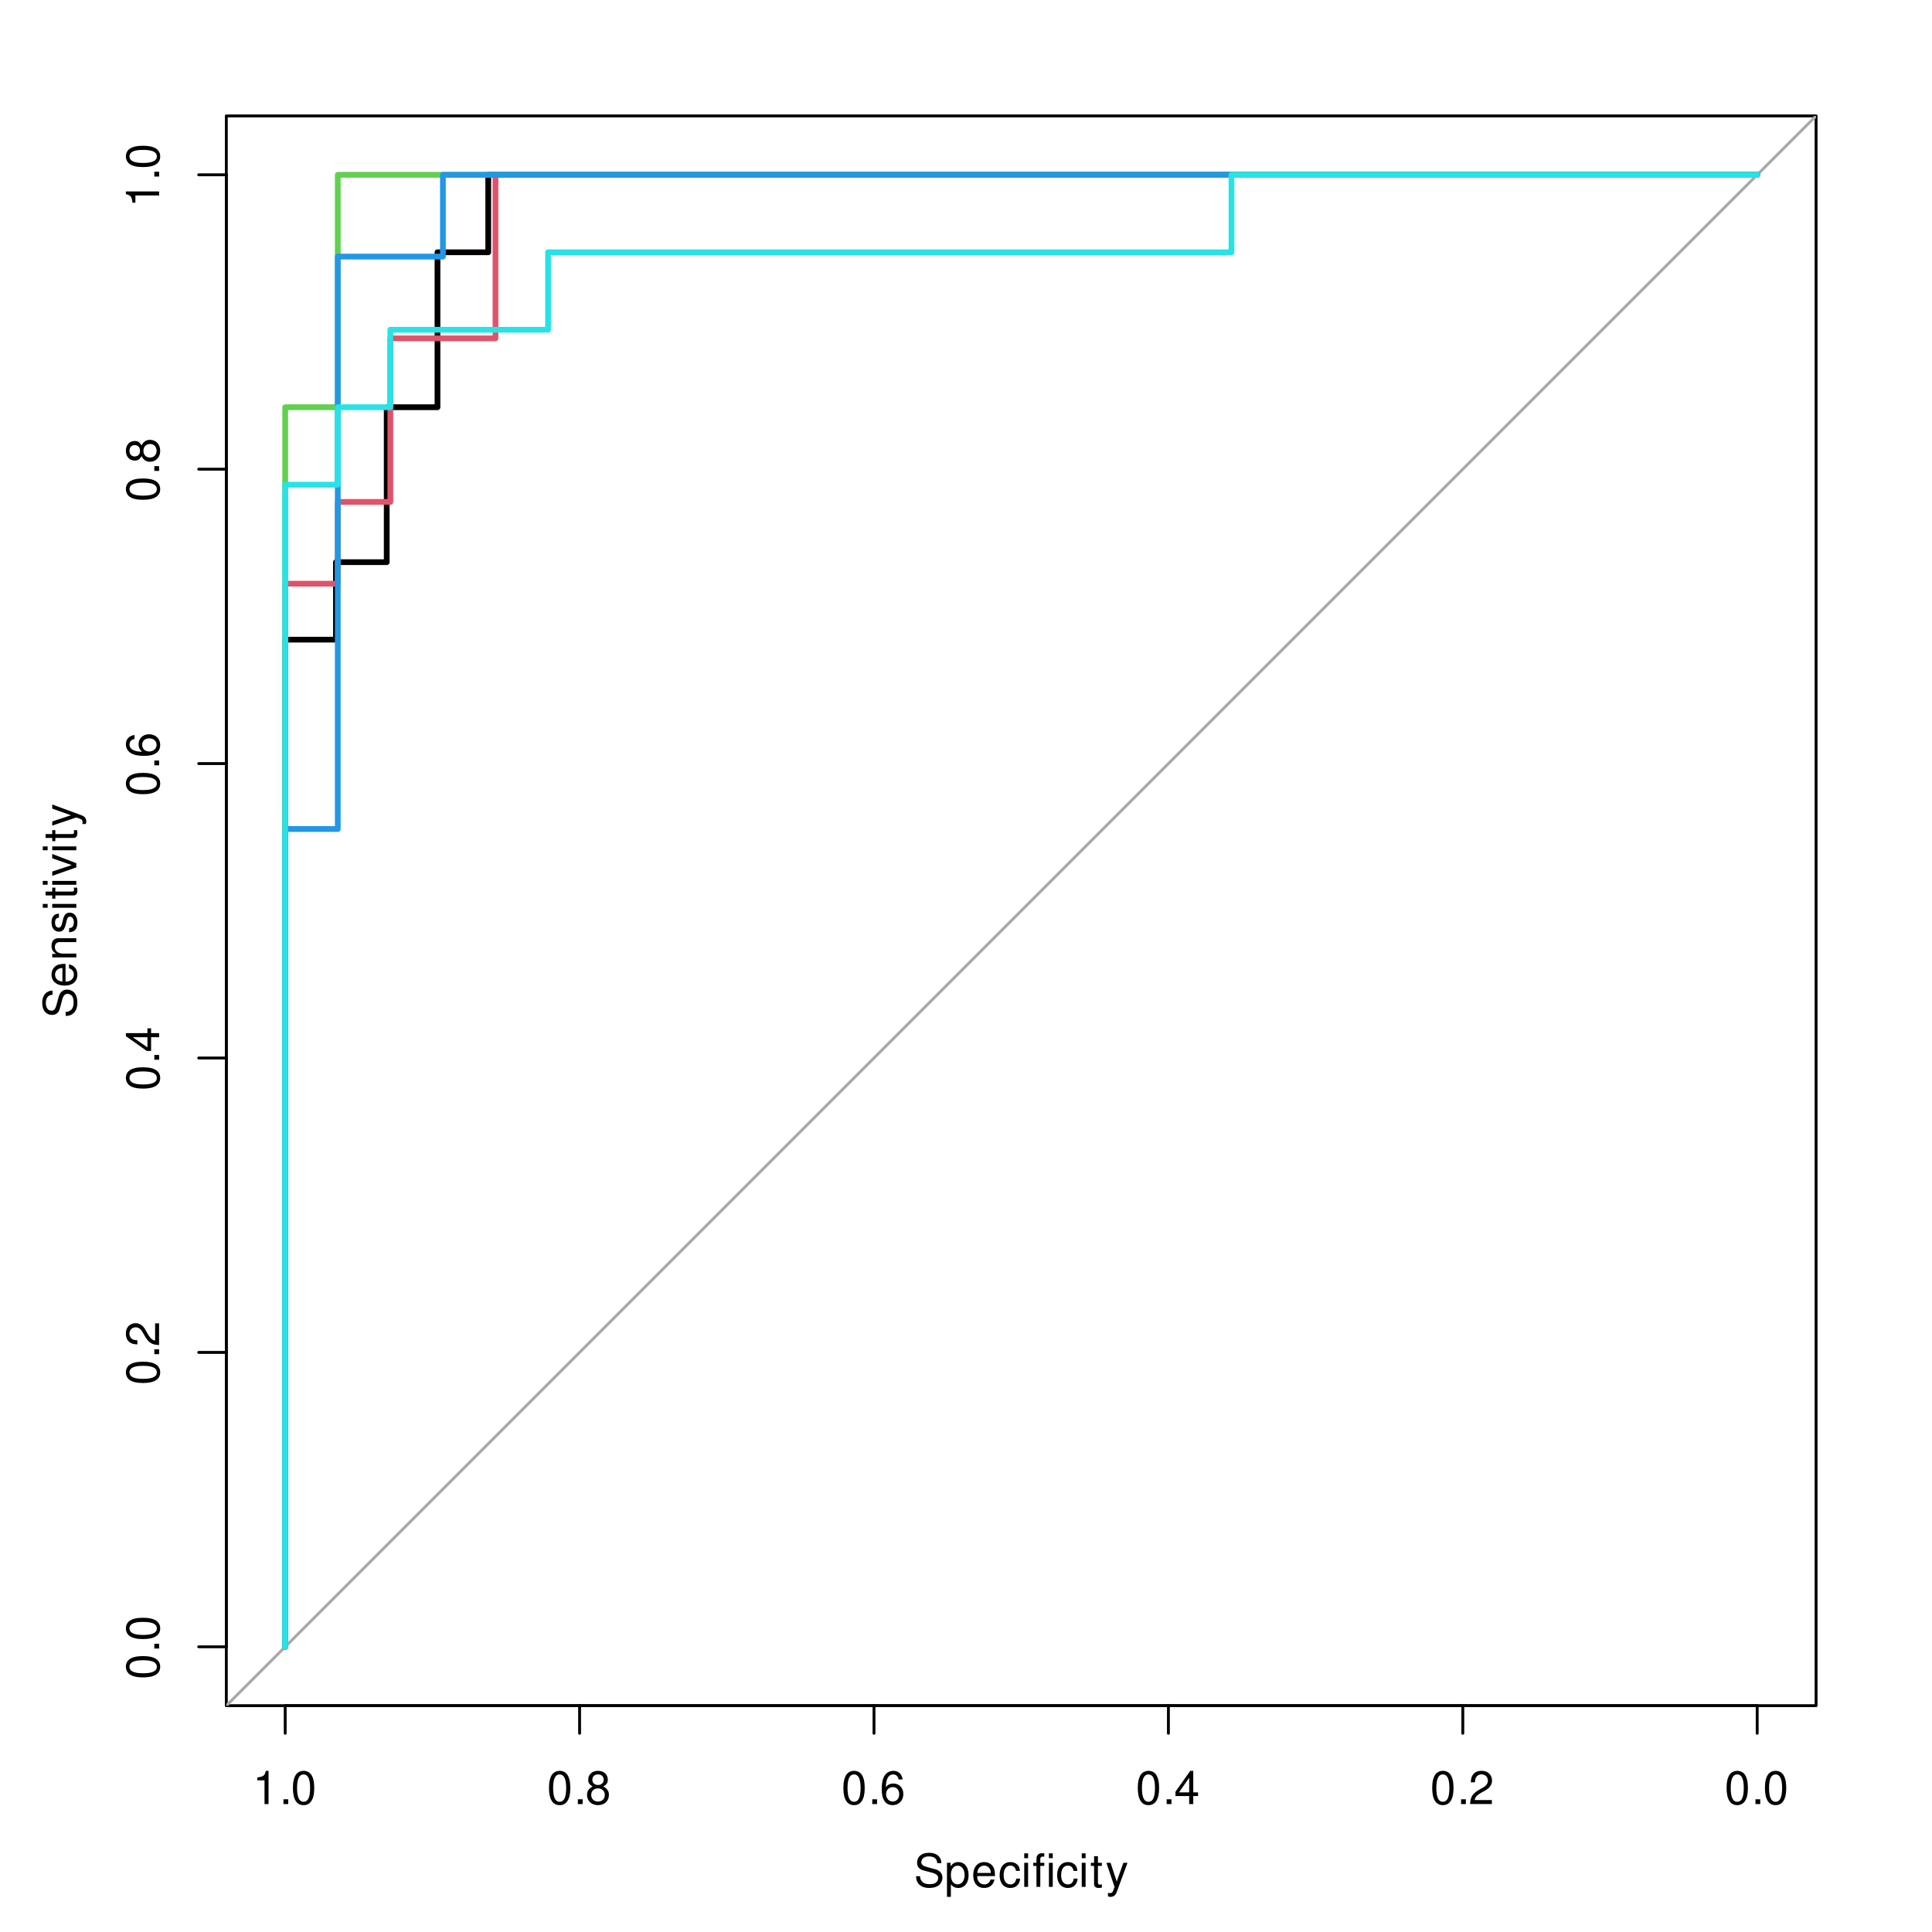
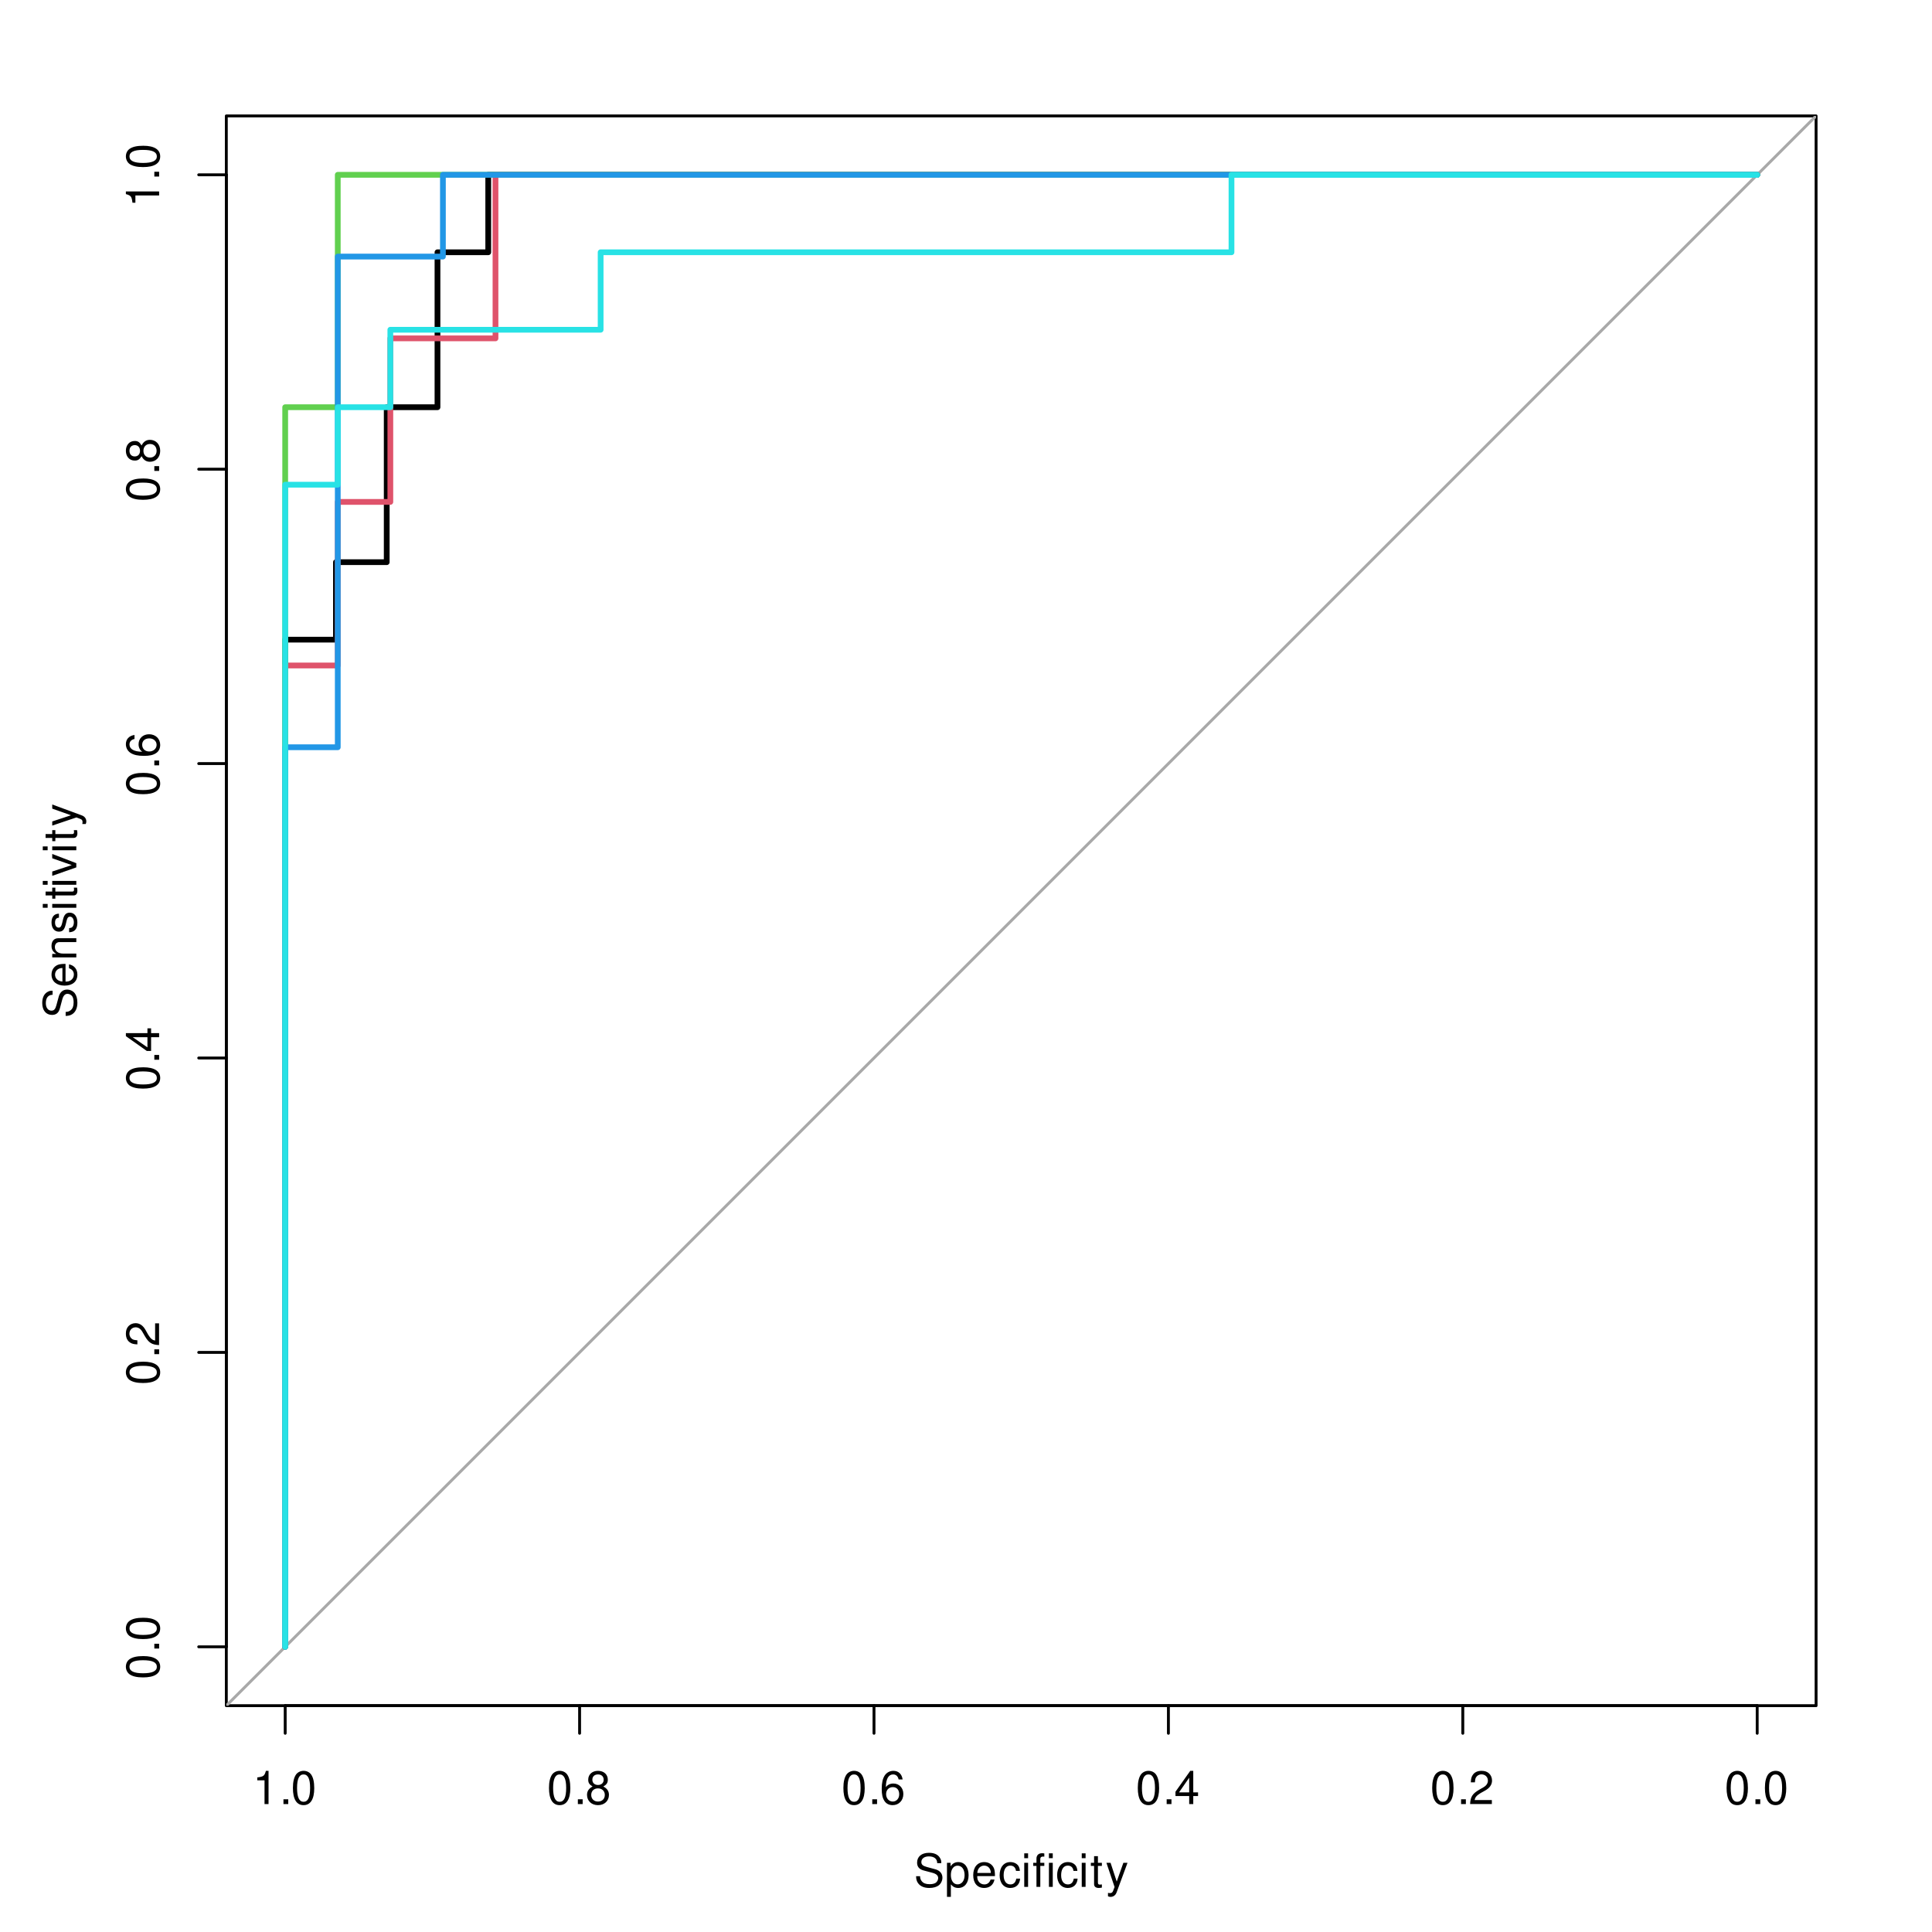
<svg xmlns="http://www.w3.org/2000/svg" xmlns:xlink="http://www.w3.org/1999/xlink" width="504pt" height="504pt" viewBox="0 0 504 504" version="1.1">
  <defs>
    <g>
      <symbol overflow="visible" id="glyph0-0">
        <path style="stroke:none;" d="" />
      </symbol>
      <symbol overflow="visible" id="glyph0-1">
        <path style="stroke:none;" d="M 7.156 -6.188 C 7.156 -6.781 7.109 -6.953 6.922 -7.359 C 6.438 -8.359 5.422 -8.891 3.953 -8.891 C 2.031 -8.891 0.844 -7.906 0.844 -6.328 C 0.844 -5.25 1.406 -4.578 2.562 -4.281 L 4.734 -3.703 C 5.844 -3.422 6.344 -2.969 6.344 -2.297 C 6.344 -1.828 6.078 -1.344 5.719 -1.078 C 5.359 -0.828 4.812 -0.703 4.109 -0.703 C 3.141 -0.703 2.516 -0.938 2.094 -1.438 C 1.766 -1.828 1.625 -2.25 1.625 -2.781 L 0.578 -2.781 C 0.594 -1.984 0.75 -1.453 1.094 -0.969 C 1.688 -0.141 2.703 0.281 4.031 0.281 C 5.078 0.281 5.922 0.031 6.484 -0.391 C 7.078 -0.859 7.453 -1.641 7.453 -2.406 C 7.453 -3.484 6.781 -4.266 5.594 -4.594 L 3.391 -5.188 C 2.344 -5.469 1.953 -5.812 1.953 -6.484 C 1.953 -7.375 2.734 -7.953 3.906 -7.953 C 5.297 -7.953 6.078 -7.328 6.094 -6.188 Z M 7.156 -6.188 " />
      </symbol>
      <symbol overflow="visible" id="glyph0-2">
        <path style="stroke:none;" d="M 0.641 2.609 L 1.656 2.609 L 1.656 -0.656 C 2.188 -0.016 2.766 0.281 3.594 0.281 C 5.219 0.281 6.281 -1.031 6.281 -3.031 C 6.281 -5.141 5.25 -6.469 3.578 -6.469 C 2.719 -6.469 2.047 -6.078 1.578 -5.344 L 1.578 -6.281 L 0.641 -6.281 Z M 3.406 -5.531 C 4.516 -5.531 5.234 -4.562 5.234 -3.062 C 5.234 -1.625 4.5 -0.656 3.406 -0.656 C 2.344 -0.656 1.656 -1.625 1.656 -3.094 C 1.656 -4.578 2.344 -5.531 3.406 -5.531 Z M 3.406 -5.531 " />
      </symbol>
      <symbol overflow="visible" id="glyph0-3">
        <path style="stroke:none;" d="M 6.156 -2.812 C 6.156 -3.766 6.078 -4.344 5.906 -4.812 C 5.5 -5.844 4.531 -6.469 3.359 -6.469 C 1.609 -6.469 0.484 -5.141 0.484 -3.062 C 0.484 -0.984 1.562 0.281 3.344 0.281 C 4.781 0.281 5.766 -0.547 6.031 -1.906 L 5.016 -1.906 C 4.734 -1.078 4.172 -0.641 3.375 -0.641 C 2.734 -0.641 2.203 -0.938 1.859 -1.469 C 1.625 -1.828 1.531 -2.188 1.531 -2.812 Z M 1.547 -3.625 C 1.625 -4.781 2.344 -5.547 3.344 -5.547 C 4.375 -5.547 5.078 -4.75 5.078 -3.625 Z M 1.547 -3.625 " />
      </symbol>
      <symbol overflow="visible" id="glyph0-4">
        <path style="stroke:none;" d="M 5.656 -4.172 C 5.609 -4.781 5.469 -5.188 5.234 -5.531 C 4.797 -6.125 4.047 -6.469 3.172 -6.469 C 1.469 -6.469 0.375 -5.125 0.375 -3.031 C 0.375 -1.016 1.453 0.281 3.156 0.281 C 4.656 0.281 5.609 -0.625 5.719 -2.156 L 4.719 -2.156 C 4.547 -1.156 4.031 -0.641 3.188 -0.641 C 2.078 -0.641 1.422 -1.547 1.422 -3.031 C 1.422 -4.609 2.062 -5.547 3.156 -5.547 C 4 -5.547 4.531 -5.047 4.641 -4.172 Z M 5.656 -4.172 " />
      </symbol>
      <symbol overflow="visible" id="glyph0-5">
        <path style="stroke:none;" d="M 1.797 -6.281 L 0.797 -6.281 L 0.797 0 L 1.797 0 Z M 1.797 -8.75 L 0.797 -8.75 L 0.797 -7.484 L 1.797 -7.484 Z M 1.797 -8.75 " />
      </symbol>
      <symbol overflow="visible" id="glyph0-6">
        <path style="stroke:none;" d="M 3.031 -6.281 L 1.984 -6.281 L 1.984 -7.266 C 1.984 -7.688 2.203 -7.906 2.672 -7.906 C 2.766 -7.906 2.797 -7.906 3.031 -7.891 L 3.031 -8.719 C 2.797 -8.766 2.656 -8.781 2.453 -8.781 C 1.531 -8.781 0.984 -8.25 0.984 -7.359 L 0.984 -6.281 L 0.141 -6.281 L 0.141 -5.469 L 0.984 -5.469 L 0.984 0 L 1.984 0 L 1.984 -5.469 L 3.031 -5.469 Z M 5.234 -6.281 L 4.234 -6.281 L 4.234 0 L 5.234 0 Z M 5.234 -8.75 L 4.234 -8.75 L 4.234 -7.484 L 5.234 -7.484 Z M 5.234 -8.75 " />
      </symbol>
      <symbol overflow="visible" id="glyph0-7">
        <path style="stroke:none;" d="M 3.047 -6.281 L 2.016 -6.281 L 2.016 -8.016 L 1.016 -8.016 L 1.016 -6.281 L 0.172 -6.281 L 0.172 -5.469 L 1.016 -5.469 L 1.016 -0.719 C 1.016 -0.078 1.453 0.281 2.234 0.281 C 2.5 0.281 2.719 0.25 3.047 0.188 L 3.047 -0.641 C 2.906 -0.609 2.766 -0.594 2.562 -0.594 C 2.141 -0.594 2.016 -0.719 2.016 -1.156 L 2.016 -5.469 L 3.047 -5.469 Z M 3.047 -6.281 " />
      </symbol>
      <symbol overflow="visible" id="glyph0-8">
        <path style="stroke:none;" d="M 4.656 -6.281 L 2.922 -1.391 L 1.312 -6.281 L 0.234 -6.281 L 2.359 0.031 L 1.984 1.016 C 1.812 1.469 1.594 1.625 1.172 1.625 C 1.016 1.625 0.859 1.609 0.641 1.562 L 0.641 2.453 C 0.859 2.562 1.062 2.609 1.312 2.609 C 1.641 2.609 1.984 2.516 2.25 2.312 C 2.562 2.094 2.75 1.828 2.938 1.312 L 5.734 -6.281 Z M 4.656 -6.281 " />
      </symbol>
      <symbol overflow="visible" id="glyph0-9">
        <path style="stroke:none;" d="M 3.109 -6.188 L 3.109 0 L 4.156 0 L 4.156 -8.672 L 3.469 -8.672 C 3.094 -7.344 2.859 -7.156 1.219 -6.953 L 1.219 -6.188 Z M 3.109 -6.188 " />
      </symbol>
      <symbol overflow="visible" id="glyph0-10">
        <path style="stroke:none;" d="M 2.297 -1.25 L 1.047 -1.25 L 1.047 0 L 2.297 0 Z M 2.297 -1.25 " />
      </symbol>
      <symbol overflow="visible" id="glyph0-11">
        <path style="stroke:none;" d="M 3.297 -8.672 C 2.516 -8.672 1.781 -8.312 1.344 -7.734 C 0.797 -6.953 0.516 -5.812 0.516 -4.203 C 0.516 -1.266 1.469 0.281 3.297 0.281 C 5.094 0.281 6.078 -1.266 6.078 -4.125 C 6.078 -5.812 5.812 -6.938 5.25 -7.734 C 4.812 -8.328 4.109 -8.672 3.297 -8.672 Z M 3.297 -7.734 C 4.438 -7.734 5 -6.578 5 -4.219 C 5 -1.75 4.453 -0.594 3.281 -0.594 C 2.156 -0.594 1.594 -1.797 1.594 -4.188 C 1.594 -6.578 2.156 -7.734 3.297 -7.734 Z M 3.297 -7.734 " />
      </symbol>
      <symbol overflow="visible" id="glyph0-12">
        <path style="stroke:none;" d="M 4.688 -4.578 C 5.578 -5.109 5.859 -5.547 5.859 -6.359 C 5.859 -7.734 4.812 -8.672 3.297 -8.672 C 1.797 -8.672 0.75 -7.734 0.75 -6.375 C 0.75 -5.547 1.016 -5.125 1.891 -4.578 C 0.922 -4.078 0.438 -3.375 0.438 -2.406 C 0.438 -0.828 1.609 0.281 3.297 0.281 C 4.984 0.281 6.156 -0.828 6.156 -2.406 C 6.156 -3.375 5.672 -4.078 4.688 -4.578 Z M 3.297 -7.734 C 4.203 -7.734 4.781 -7.203 4.781 -6.344 C 4.781 -5.516 4.188 -4.984 3.297 -4.984 C 2.406 -4.984 1.828 -5.516 1.828 -6.359 C 1.828 -7.203 2.406 -7.734 3.297 -7.734 Z M 3.297 -4.094 C 4.359 -4.094 5.078 -3.391 5.078 -2.391 C 5.078 -1.344 4.375 -0.656 3.281 -0.656 C 2.25 -0.656 1.531 -1.375 1.531 -2.375 C 1.531 -3.406 2.234 -4.094 3.297 -4.094 Z M 3.297 -4.094 " />
      </symbol>
      <symbol overflow="visible" id="glyph0-13">
        <path style="stroke:none;" d="M 5.969 -6.422 C 5.766 -7.844 4.859 -8.672 3.562 -8.672 C 2.625 -8.672 1.781 -8.219 1.281 -7.438 C 0.75 -6.594 0.516 -5.531 0.516 -3.953 C 0.516 -2.5 0.719 -1.578 1.234 -0.797 C 1.688 -0.094 2.438 0.281 3.375 0.281 C 4.984 0.281 6.156 -0.938 6.156 -2.625 C 6.156 -4.219 5.078 -5.359 3.547 -5.359 C 2.719 -5.359 2.047 -5.047 1.594 -4.406 C 1.609 -6.547 2.281 -7.734 3.484 -7.734 C 4.234 -7.734 4.75 -7.266 4.922 -6.422 Z M 3.422 -4.422 C 4.438 -4.422 5.078 -3.703 5.078 -2.547 C 5.078 -1.453 4.359 -0.656 3.391 -0.656 C 2.406 -0.656 1.656 -1.484 1.656 -2.594 C 1.656 -3.672 2.375 -4.422 3.422 -4.422 Z M 3.422 -4.422 " />
      </symbol>
      <symbol overflow="visible" id="glyph0-14">
        <path style="stroke:none;" d="M 3.922 -2.094 L 3.922 0 L 4.984 0 L 4.984 -2.094 L 6.234 -2.094 L 6.234 -3.047 L 4.984 -3.047 L 4.984 -8.672 L 4.203 -8.672 L 0.344 -3.219 L 0.344 -2.094 Z M 3.922 -3.047 L 1.266 -3.047 L 3.922 -6.875 Z M 3.922 -3.047 " />
      </symbol>
      <symbol overflow="visible" id="glyph0-15">
        <path style="stroke:none;" d="M 6.078 -1.047 L 1.594 -1.047 C 1.703 -1.766 2.094 -2.219 3.125 -2.859 L 4.328 -3.531 C 5.516 -4.188 6.125 -5.078 6.125 -6.141 C 6.125 -6.859 5.844 -7.531 5.344 -8 C 4.844 -8.453 4.219 -8.672 3.406 -8.672 C 2.328 -8.672 1.531 -8.297 1.062 -7.547 C 0.75 -7.094 0.625 -6.547 0.594 -5.672 L 1.656 -5.672 C 1.688 -6.266 1.766 -6.609 1.906 -6.906 C 2.188 -7.422 2.734 -7.75 3.375 -7.75 C 4.328 -7.75 5.047 -7.062 5.047 -6.125 C 5.047 -5.422 4.656 -4.828 3.906 -4.391 L 2.797 -3.75 C 1.016 -2.719 0.5 -1.906 0.406 -0.016 L 6.078 -0.016 Z M 6.078 -1.047 " />
      </symbol>
      <symbol overflow="visible" id="glyph1-0">
        <path style="stroke:none;" d="" />
      </symbol>
      <symbol overflow="visible" id="glyph1-1">
        <path style="stroke:none;" d="M -6.188 -7.156 C -6.781 -7.156 -6.953 -7.109 -7.359 -6.922 C -8.359 -6.438 -8.891 -5.422 -8.891 -3.953 C -8.891 -2.031 -7.906 -0.844 -6.328 -0.844 C -5.25 -0.844 -4.578 -1.406 -4.281 -2.562 L -3.703 -4.734 C -3.422 -5.844 -2.969 -6.344 -2.297 -6.344 C -1.828 -6.344 -1.344 -6.078 -1.078 -5.719 C -0.828 -5.359 -0.703 -4.812 -0.703 -4.109 C -0.703 -3.141 -0.938 -2.516 -1.438 -2.094 C -1.828 -1.766 -2.25 -1.625 -2.781 -1.625 L -2.781 -0.578 C -1.984 -0.594 -1.453 -0.75 -0.969 -1.094 C -0.141 -1.688 0.281 -2.703 0.281 -4.031 C 0.281 -5.078 0.031 -5.922 -0.391 -6.484 C -0.859 -7.078 -1.641 -7.453 -2.406 -7.453 C -3.484 -7.453 -4.266 -6.781 -4.594 -5.594 L -5.188 -3.391 C -5.469 -2.344 -5.812 -1.953 -6.484 -1.953 C -7.375 -1.953 -7.953 -2.734 -7.953 -3.906 C -7.953 -5.297 -7.328 -6.078 -6.188 -6.094 Z M -6.188 -7.156 " />
      </symbol>
      <symbol overflow="visible" id="glyph1-2">
        <path style="stroke:none;" d="M -2.812 -6.156 C -3.766 -6.156 -4.344 -6.078 -4.812 -5.906 C -5.844 -5.5 -6.469 -4.531 -6.469 -3.359 C -6.469 -1.609 -5.141 -0.484 -3.062 -0.484 C -0.984 -0.484 0.281 -1.562 0.281 -3.344 C 0.281 -4.781 -0.547 -5.766 -1.906 -6.031 L -1.906 -5.016 C -1.078 -4.734 -0.641 -4.172 -0.641 -3.375 C -0.641 -2.734 -0.938 -2.203 -1.469 -1.859 C -1.828 -1.625 -2.188 -1.531 -2.812 -1.531 Z M -3.625 -1.547 C -4.781 -1.625 -5.547 -2.344 -5.547 -3.344 C -5.547 -4.375 -4.75 -5.078 -3.625 -5.078 Z M -3.625 -1.547 " />
      </symbol>
      <symbol overflow="visible" id="glyph1-3">
        <path style="stroke:none;" d="M -6.281 -0.844 L 0 -0.844 L 0 -1.844 L -3.469 -1.844 C -4.75 -1.844 -5.594 -2.516 -5.594 -3.547 C -5.594 -4.344 -5.109 -4.844 -4.359 -4.844 L 0 -4.844 L 0 -5.844 L -4.75 -5.844 C -5.797 -5.844 -6.469 -5.062 -6.469 -3.859 C -6.469 -2.922 -6.109 -2.312 -5.234 -1.766 L -6.281 -1.766 Z M -6.281 -0.844 " />
      </symbol>
      <symbol overflow="visible" id="glyph1-4">
        <path style="stroke:none;" d="M -4.531 -5.25 C -5.766 -5.25 -6.469 -4.422 -6.469 -2.969 C -6.469 -1.516 -5.719 -0.562 -4.547 -0.562 C -3.562 -0.562 -3.094 -1.062 -2.734 -2.562 L -2.516 -3.484 C -2.344 -4.188 -2.094 -4.469 -1.641 -4.469 C -1.047 -4.469 -0.641 -3.875 -0.641 -3 C -0.641 -2.453 -0.797 -2 -1.062 -1.75 C -1.25 -1.594 -1.422 -1.531 -1.875 -1.469 L -1.875 -0.406 C -0.422 -0.453 0.281 -1.266 0.281 -2.922 C 0.281 -4.5 -0.5 -5.516 -1.719 -5.516 C -2.656 -5.516 -3.172 -4.984 -3.469 -3.734 L -3.703 -2.766 C -3.891 -1.953 -4.156 -1.609 -4.594 -1.609 C -5.188 -1.609 -5.547 -2.125 -5.547 -2.938 C -5.547 -3.75 -5.203 -4.172 -4.531 -4.203 Z M -4.531 -5.25 " />
      </symbol>
      <symbol overflow="visible" id="glyph1-5">
        <path style="stroke:none;" d="M -6.281 -1.797 L -6.281 -0.797 L 0 -0.797 L 0 -1.797 Z M -8.75 -1.797 L -8.75 -0.797 L -7.484 -0.797 L -7.484 -1.797 Z M -8.75 -1.797 " />
      </symbol>
      <symbol overflow="visible" id="glyph1-6">
        <path style="stroke:none;" d="M -6.281 -3.047 L -6.281 -2.016 L -8.016 -2.016 L -8.016 -1.016 L -6.281 -1.016 L -6.281 -0.172 L -5.469 -0.172 L -5.469 -1.016 L -0.719 -1.016 C -0.078 -1.016 0.281 -1.453 0.281 -2.234 C 0.281 -2.5 0.25 -2.719 0.188 -3.047 L -0.641 -3.047 C -0.609 -2.906 -0.594 -2.766 -0.594 -2.562 C -0.594 -2.141 -0.719 -2.016 -1.156 -2.016 L -5.469 -2.016 L -5.469 -3.047 Z M -6.281 -3.047 " />
      </symbol>
      <symbol overflow="visible" id="glyph1-7">
        <path style="stroke:none;" d="M 0 -3.422 L -6.281 -5.828 L -6.281 -4.703 L -1.188 -2.922 L -6.281 -1.25 L -6.281 -0.125 L 0 -2.328 Z M 0 -3.422 " />
      </symbol>
      <symbol overflow="visible" id="glyph1-8">
        <path style="stroke:none;" d="M -6.281 -4.656 L -1.391 -2.922 L -6.281 -1.312 L -6.281 -0.234 L 0.031 -2.359 L 1.016 -1.984 C 1.469 -1.812 1.625 -1.594 1.625 -1.172 C 1.625 -1.016 1.609 -0.859 1.562 -0.641 L 2.453 -0.641 C 2.562 -0.859 2.609 -1.062 2.609 -1.312 C 2.609 -1.641 2.516 -1.984 2.312 -2.25 C 2.094 -2.562 1.828 -2.75 1.312 -2.938 L -6.281 -5.734 Z M -6.281 -4.656 " />
      </symbol>
      <symbol overflow="visible" id="glyph1-9">
        <path style="stroke:none;" d="M -8.672 -3.297 C -8.672 -2.516 -8.312 -1.781 -7.734 -1.344 C -6.953 -0.797 -5.812 -0.516 -4.203 -0.516 C -1.266 -0.516 0.281 -1.469 0.281 -3.297 C 0.281 -5.094 -1.266 -6.078 -4.125 -6.078 C -5.812 -6.078 -6.938 -5.812 -7.734 -5.25 C -8.328 -4.812 -8.672 -4.109 -8.672 -3.297 Z M -7.734 -3.297 C -7.734 -4.438 -6.578 -5 -4.219 -5 C -1.75 -5 -0.594 -4.453 -0.594 -3.281 C -0.594 -2.156 -1.797 -1.594 -4.188 -1.594 C -6.578 -1.594 -7.734 -2.156 -7.734 -3.297 Z M -7.734 -3.297 " />
      </symbol>
      <symbol overflow="visible" id="glyph1-10">
        <path style="stroke:none;" d="M -1.25 -2.297 L -1.25 -1.047 L 0 -1.047 L 0 -2.297 Z M -1.25 -2.297 " />
      </symbol>
      <symbol overflow="visible" id="glyph1-11">
        <path style="stroke:none;" d="M -1.047 -6.078 L -1.047 -1.594 C -1.766 -1.703 -2.219 -2.094 -2.859 -3.125 L -3.531 -4.328 C -4.188 -5.516 -5.078 -6.125 -6.141 -6.125 C -6.859 -6.125 -7.531 -5.844 -8 -5.344 C -8.453 -4.844 -8.672 -4.219 -8.672 -3.406 C -8.672 -2.328 -8.297 -1.531 -7.547 -1.062 C -7.094 -0.75 -6.547 -0.625 -5.672 -0.594 L -5.672 -1.656 C -6.266 -1.688 -6.609 -1.766 -6.906 -1.906 C -7.422 -2.188 -7.75 -2.734 -7.75 -3.375 C -7.75 -4.328 -7.062 -5.047 -6.125 -5.047 C -5.422 -5.047 -4.828 -4.656 -4.391 -3.906 L -3.75 -2.797 C -2.719 -1.016 -1.906 -0.5 -0.016 -0.406 L -0.016 -6.078 Z M -1.047 -6.078 " />
      </symbol>
      <symbol overflow="visible" id="glyph1-12">
        <path style="stroke:none;" d="M -2.094 -3.922 L 0 -3.922 L 0 -4.984 L -2.094 -4.984 L -2.094 -6.234 L -3.047 -6.234 L -3.047 -4.984 L -8.672 -4.984 L -8.672 -4.203 L -3.219 -0.344 L -2.094 -0.344 Z M -3.047 -3.922 L -3.047 -1.266 L -6.875 -3.922 Z M -3.047 -3.922 " />
      </symbol>
      <symbol overflow="visible" id="glyph1-13">
        <path style="stroke:none;" d="M -6.422 -5.969 C -7.844 -5.766 -8.672 -4.859 -8.672 -3.562 C -8.672 -2.625 -8.219 -1.781 -7.438 -1.281 C -6.594 -0.75 -5.531 -0.516 -3.953 -0.516 C -2.5 -0.516 -1.578 -0.719 -0.797 -1.234 C -0.094 -1.688 0.281 -2.438 0.281 -3.375 C 0.281 -4.984 -0.938 -6.156 -2.625 -6.156 C -4.219 -6.156 -5.359 -5.078 -5.359 -3.547 C -5.359 -2.719 -5.047 -2.047 -4.406 -1.594 C -6.547 -1.609 -7.734 -2.281 -7.734 -3.484 C -7.734 -4.234 -7.266 -4.75 -6.422 -4.922 Z M -4.422 -3.422 C -4.422 -4.438 -3.703 -5.078 -2.547 -5.078 C -1.453 -5.078 -0.656 -4.359 -0.656 -3.391 C -0.656 -2.406 -1.484 -1.656 -2.594 -1.656 C -3.672 -1.656 -4.422 -2.375 -4.422 -3.422 Z M -4.422 -3.422 " />
      </symbol>
      <symbol overflow="visible" id="glyph1-14">
        <path style="stroke:none;" d="M -4.578 -4.688 C -5.109 -5.578 -5.547 -5.859 -6.359 -5.859 C -7.734 -5.859 -8.672 -4.812 -8.672 -3.297 C -8.672 -1.797 -7.734 -0.75 -6.375 -0.75 C -5.547 -0.75 -5.125 -1.016 -4.578 -1.891 C -4.078 -0.922 -3.375 -0.438 -2.406 -0.438 C -0.828 -0.438 0.281 -1.609 0.281 -3.297 C 0.281 -4.984 -0.828 -6.156 -2.406 -6.156 C -3.375 -6.156 -4.078 -5.672 -4.578 -4.688 Z M -7.734 -3.297 C -7.734 -4.203 -7.203 -4.781 -6.344 -4.781 C -5.516 -4.781 -4.984 -4.188 -4.984 -3.297 C -4.984 -2.406 -5.516 -1.828 -6.359 -1.828 C -7.203 -1.828 -7.734 -2.406 -7.734 -3.297 Z M -4.094 -3.297 C -4.094 -4.359 -3.391 -5.078 -2.391 -5.078 C -1.344 -5.078 -0.656 -4.375 -0.656 -3.281 C -0.656 -2.25 -1.375 -1.531 -2.375 -1.531 C -3.406 -1.531 -4.094 -2.234 -4.094 -3.297 Z M -4.094 -3.297 " />
      </symbol>
      <symbol overflow="visible" id="glyph1-15">
        <path style="stroke:none;" d="M -6.188 -3.109 L 0 -3.109 L 0 -4.156 L -8.672 -4.156 L -8.672 -3.469 C -7.344 -3.094 -7.156 -2.859 -6.953 -1.219 L -6.188 -1.219 Z M -6.188 -3.109 " />
      </symbol>
    </g>
    <clipPath id="clip1">
      <path d="M 59.039 30.238 L 473.758 30.238 L 473.758 444.957 L 59.039 444.957 Z M 59.039 30.238 " />
    </clipPath>
  </defs>
  <g id="surface196">
    <rect x="0" y="0" width="504" height="504" style="fill:rgb(100%,100%,100%);fill-opacity:1;stroke:none;" />
    <g style="fill:rgb(0%,0%,0%);fill-opacity:1;">
      <use xlink:href="#glyph0-1" x="238.398" y="492.229" />
      <use xlink:href="#glyph0-2" x="246.398" y="492.229" />
      <use xlink:href="#glyph0-3" x="253.398" y="492.229" />
      <use xlink:href="#glyph0-4" x="260.398" y="492.229" />
      <use xlink:href="#glyph0-5" x="266.398" y="492.229" />
      <use xlink:href="#glyph0-6" x="269.398" y="492.229" />
      <use xlink:href="#glyph0-4" x="275.398" y="492.229" />
      <use xlink:href="#glyph0-5" x="281.398" y="492.229" />
      <use xlink:href="#glyph0-7" x="284.398" y="492.229" />
      <use xlink:href="#glyph0-8" x="288.398" y="492.229" />
    </g>
    <g style="fill:rgb(0%,0%,0%);fill-opacity:1;">
      <use xlink:href="#glyph1-1" x="19.908" y="265.602" />
      <use xlink:href="#glyph1-2" x="19.908" y="257.602" />
      <use xlink:href="#glyph1-3" x="19.908" y="250.602" />
      <use xlink:href="#glyph1-4" x="19.908" y="243.602" />
      <use xlink:href="#glyph1-5" x="19.908" y="237.602" />
      <use xlink:href="#glyph1-6" x="19.908" y="234.602" />
      <use xlink:href="#glyph1-5" x="19.908" y="231.602" />
      <use xlink:href="#glyph1-7" x="19.908" y="228.602" />
      <use xlink:href="#glyph1-5" x="19.908" y="222.602" />
      <use xlink:href="#glyph1-6" x="19.908" y="219.602" />
      <use xlink:href="#glyph1-8" x="19.908" y="215.602" />
    </g>
    <path style="fill:none;stroke-width:0.75;stroke-linecap:round;stroke-linejoin:round;stroke:rgb(0%,0%,0%);stroke-opacity:1;stroke-miterlimit:10;" d="M 59.039 444.961 L 473.762 444.961 L 473.762 30.238 L 59.039 30.238 L 59.039 444.961 " />
    <path style="fill:none;stroke-width:0.75;stroke-linecap:round;stroke-linejoin:round;stroke:rgb(0%,0%,0%);stroke-opacity:1;stroke-miterlimit:10;" d="M 458.398 444.961 L 74.398 444.961 " />
    <path style="fill:none;stroke-width:0.75;stroke-linecap:round;stroke-linejoin:round;stroke:rgb(0%,0%,0%);stroke-opacity:1;stroke-miterlimit:10;" d="M 458.398 444.961 L 458.398 452.16 " />
    <path style="fill:none;stroke-width:0.75;stroke-linecap:round;stroke-linejoin:round;stroke:rgb(0%,0%,0%);stroke-opacity:1;stroke-miterlimit:10;" d="M 381.602 444.961 L 381.602 452.16 " />
    <path style="fill:none;stroke-width:0.75;stroke-linecap:round;stroke-linejoin:round;stroke:rgb(0%,0%,0%);stroke-opacity:1;stroke-miterlimit:10;" d="M 304.801 444.961 L 304.801 452.16 " />
    <path style="fill:none;stroke-width:0.75;stroke-linecap:round;stroke-linejoin:round;stroke:rgb(0%,0%,0%);stroke-opacity:1;stroke-miterlimit:10;" d="M 228 444.961 L 228 452.16 " />
    <path style="fill:none;stroke-width:0.75;stroke-linecap:round;stroke-linejoin:round;stroke:rgb(0%,0%,0%);stroke-opacity:1;stroke-miterlimit:10;" d="M 151.199 444.961 L 151.199 452.16 " />
    <path style="fill:none;stroke-width:0.75;stroke-linecap:round;stroke-linejoin:round;stroke:rgb(0%,0%,0%);stroke-opacity:1;stroke-miterlimit:10;" d="M 74.398 444.961 L 74.398 452.16 " />
    <g style="fill:rgb(0%,0%,0%);fill-opacity:1;">
      <use xlink:href="#glyph0-9" x="65.898" y="470.627" />
      <use xlink:href="#glyph0-10" x="72.898" y="470.627" />
      <use xlink:href="#glyph0-11" x="75.898" y="470.627" />
    </g>
    <g style="fill:rgb(0%,0%,0%);fill-opacity:1;">
      <use xlink:href="#glyph0-11" x="142.699" y="470.627" />
      <use xlink:href="#glyph0-10" x="149.699" y="470.627" />
      <use xlink:href="#glyph0-12" x="152.699" y="470.627" />
    </g>
    <g style="fill:rgb(0%,0%,0%);fill-opacity:1;">
      <use xlink:href="#glyph0-11" x="219.5" y="470.627" />
      <use xlink:href="#glyph0-10" x="226.5" y="470.627" />
      <use xlink:href="#glyph0-13" x="229.5" y="470.627" />
    </g>
    <g style="fill:rgb(0%,0%,0%);fill-opacity:1;">
      <use xlink:href="#glyph0-11" x="296.301" y="470.627" />
      <use xlink:href="#glyph0-10" x="303.301" y="470.627" />
      <use xlink:href="#glyph0-14" x="306.301" y="470.627" />
    </g>
    <g style="fill:rgb(0%,0%,0%);fill-opacity:1;">
      <use xlink:href="#glyph0-11" x="373.102" y="470.627" />
      <use xlink:href="#glyph0-10" x="380.102" y="470.627" />
      <use xlink:href="#glyph0-15" x="383.102" y="470.627" />
    </g>
    <g style="fill:rgb(0%,0%,0%);fill-opacity:1;">
      <use xlink:href="#glyph0-11" x="449.898" y="470.627" />
      <use xlink:href="#glyph0-10" x="456.898" y="470.627" />
      <use xlink:href="#glyph0-11" x="459.898" y="470.627" />
    </g>
    <path style="fill:none;stroke-width:0.75;stroke-linecap:round;stroke-linejoin:round;stroke:rgb(0%,0%,0%);stroke-opacity:1;stroke-miterlimit:10;" d="M 59.039 429.602 L 59.039 45.602 " />
    <path style="fill:none;stroke-width:0.75;stroke-linecap:round;stroke-linejoin:round;stroke:rgb(0%,0%,0%);stroke-opacity:1;stroke-miterlimit:10;" d="M 59.039 429.602 L 51.84 429.602 " />
    <path style="fill:none;stroke-width:0.75;stroke-linecap:round;stroke-linejoin:round;stroke:rgb(0%,0%,0%);stroke-opacity:1;stroke-miterlimit:10;" d="M 59.039 352.801 L 51.84 352.801 " />
    <path style="fill:none;stroke-width:0.75;stroke-linecap:round;stroke-linejoin:round;stroke:rgb(0%,0%,0%);stroke-opacity:1;stroke-miterlimit:10;" d="M 59.039 276 L 51.84 276 " />
    <path style="fill:none;stroke-width:0.75;stroke-linecap:round;stroke-linejoin:round;stroke:rgb(0%,0%,0%);stroke-opacity:1;stroke-miterlimit:10;" d="M 59.039 199.199 L 51.84 199.199 " />
    <path style="fill:none;stroke-width:0.75;stroke-linecap:round;stroke-linejoin:round;stroke:rgb(0%,0%,0%);stroke-opacity:1;stroke-miterlimit:10;" d="M 59.039 122.398 L 51.84 122.398 " />
    <path style="fill:none;stroke-width:0.75;stroke-linecap:round;stroke-linejoin:round;stroke:rgb(0%,0%,0%);stroke-opacity:1;stroke-miterlimit:10;" d="M 59.039 45.602 L 51.84 45.602 " />
    <g style="fill:rgb(0%,0%,0%);fill-opacity:1;">
      <use xlink:href="#glyph1-9" x="41.51" y="438.102" />
      <use xlink:href="#glyph1-10" x="41.51" y="431.102" />
      <use xlink:href="#glyph1-9" x="41.51" y="428.102" />
    </g>
    <g style="fill:rgb(0%,0%,0%);fill-opacity:1;">
      <use xlink:href="#glyph1-9" x="41.51" y="361.301" />
      <use xlink:href="#glyph1-10" x="41.51" y="354.301" />
      <use xlink:href="#glyph1-11" x="41.51" y="351.301" />
    </g>
    <g style="fill:rgb(0%,0%,0%);fill-opacity:1;">
      <use xlink:href="#glyph1-9" x="41.51" y="284.5" />
      <use xlink:href="#glyph1-10" x="41.51" y="277.5" />
      <use xlink:href="#glyph1-12" x="41.51" y="274.5" />
    </g>
    <g style="fill:rgb(0%,0%,0%);fill-opacity:1;">
      <use xlink:href="#glyph1-9" x="41.51" y="207.699" />
      <use xlink:href="#glyph1-10" x="41.51" y="200.699" />
      <use xlink:href="#glyph1-13" x="41.51" y="197.699" />
    </g>
    <g style="fill:rgb(0%,0%,0%);fill-opacity:1;">
      <use xlink:href="#glyph1-9" x="41.51" y="130.898" />
      <use xlink:href="#glyph1-10" x="41.51" y="123.898" />
      <use xlink:href="#glyph1-14" x="41.51" y="120.898" />
    </g>
    <g style="fill:rgb(0%,0%,0%);fill-opacity:1;">
      <use xlink:href="#glyph1-15" x="41.51" y="54.102" />
      <use xlink:href="#glyph1-10" x="41.51" y="47.102" />
      <use xlink:href="#glyph1-9" x="41.51" y="44.102" />
    </g>
    <g clip-path="url(#clip1)" clip-rule="nonzero">
      <path style="fill:none;stroke-width:0.75;stroke-linecap:round;stroke-linejoin:round;stroke:rgb(66.275%,66.275%,66.275%);stroke-opacity:1;stroke-miterlimit:10;" d="M 59.039 444.961 L 473.762 30.238 " />
    </g>
    <path style="fill:none;stroke-width:1.5;stroke-linecap:round;stroke-linejoin:round;stroke:rgb(0%,0%,0%);stroke-opacity:1;stroke-miterlimit:10;" d="M 458.398 45.602 L 127.367 45.602 L 127.367 65.809 L 114.125 65.809 L 114.125 106.23 L 100.883 106.23 L 100.883 146.652 L 87.641 146.652 L 87.641 166.863 L 74.398 166.863 L 74.398 429.602 " />
-     <path style="fill:none;stroke-width:1.5;stroke-linecap:round;stroke-linejoin:round;stroke:rgb(87.451%,32.549%,41.961%);stroke-opacity:1;stroke-miterlimit:10;" d="M 458.398 45.602 L 129.258 45.602 L 129.258 88.266 L 101.828 88.266 L 101.828 130.934 L 88.113 130.934 L 88.113 152.266 L 74.398 152.266 L 74.398 429.602 " />
+     <path style="fill:none;stroke-width:1.5;stroke-linecap:round;stroke-linejoin:round;stroke:rgb(87.451%,32.549%,41.961%);stroke-opacity:1;stroke-miterlimit:10;" d="M 458.398 45.602 L 129.258 45.602 L 129.258 88.266 L 101.828 88.266 L 101.828 130.934 L 88.113 130.934 L 88.113 173.602 L 74.398 173.602 L 74.398 429.602 " />
    <path style="fill:none;stroke-width:1.5;stroke-linecap:round;stroke-linejoin:round;stroke:rgb(38.039%,81.569%,30.98%);stroke-opacity:1;stroke-miterlimit:10;" d="M 458.398 45.602 L 88.113 45.602 L 88.113 106.23 L 74.398 106.23 L 74.398 429.602 " />
-     <path style="fill:none;stroke-width:1.5;stroke-linecap:round;stroke-linejoin:round;stroke:rgb(13.333%,59.216%,90.196%);stroke-opacity:1;stroke-miterlimit:10;" d="M 458.398 45.602 L 115.543 45.602 L 115.543 66.934 L 88.113 66.934 L 88.113 216.266 L 74.398 216.266 L 74.398 429.602 " />
-     <path style="fill:none;stroke-width:1.5;stroke-linecap:round;stroke-linejoin:round;stroke:rgb(15.686%,88.627%,89.804%);stroke-opacity:1;stroke-miterlimit:10;" d="M 458.398 45.602 L 321.258 45.602 L 321.258 65.809 L 142.973 65.809 L 142.973 86.02 L 101.828 86.02 L 101.828 106.23 L 88.113 106.23 L 88.113 126.441 L 74.398 126.441 L 74.398 429.602 " />
+     <path style="fill:none;stroke-width:1.5;stroke-linecap:round;stroke-linejoin:round;stroke:rgb(13.333%,59.216%,90.196%);stroke-opacity:1;stroke-miterlimit:10;" d="M 458.398 45.602 L 115.543 45.602 L 115.543 66.934 L 88.113 66.934 L 88.113 194.934 L 74.398 194.934 L 74.398 429.602 " />
+     <path style="fill:none;stroke-width:1.5;stroke-linecap:round;stroke-linejoin:round;stroke:rgb(15.686%,88.627%,89.804%);stroke-opacity:1;stroke-miterlimit:10;" d="M 458.398 45.602 L 321.258 45.602 L 321.258 65.809 L 156.688 65.809 L 156.688 86.02 L 101.828 86.02 L 101.828 106.23 L 88.113 106.23 L 88.113 126.441 L 74.398 126.441 L 74.398 429.602 " />
  </g>
</svg>
